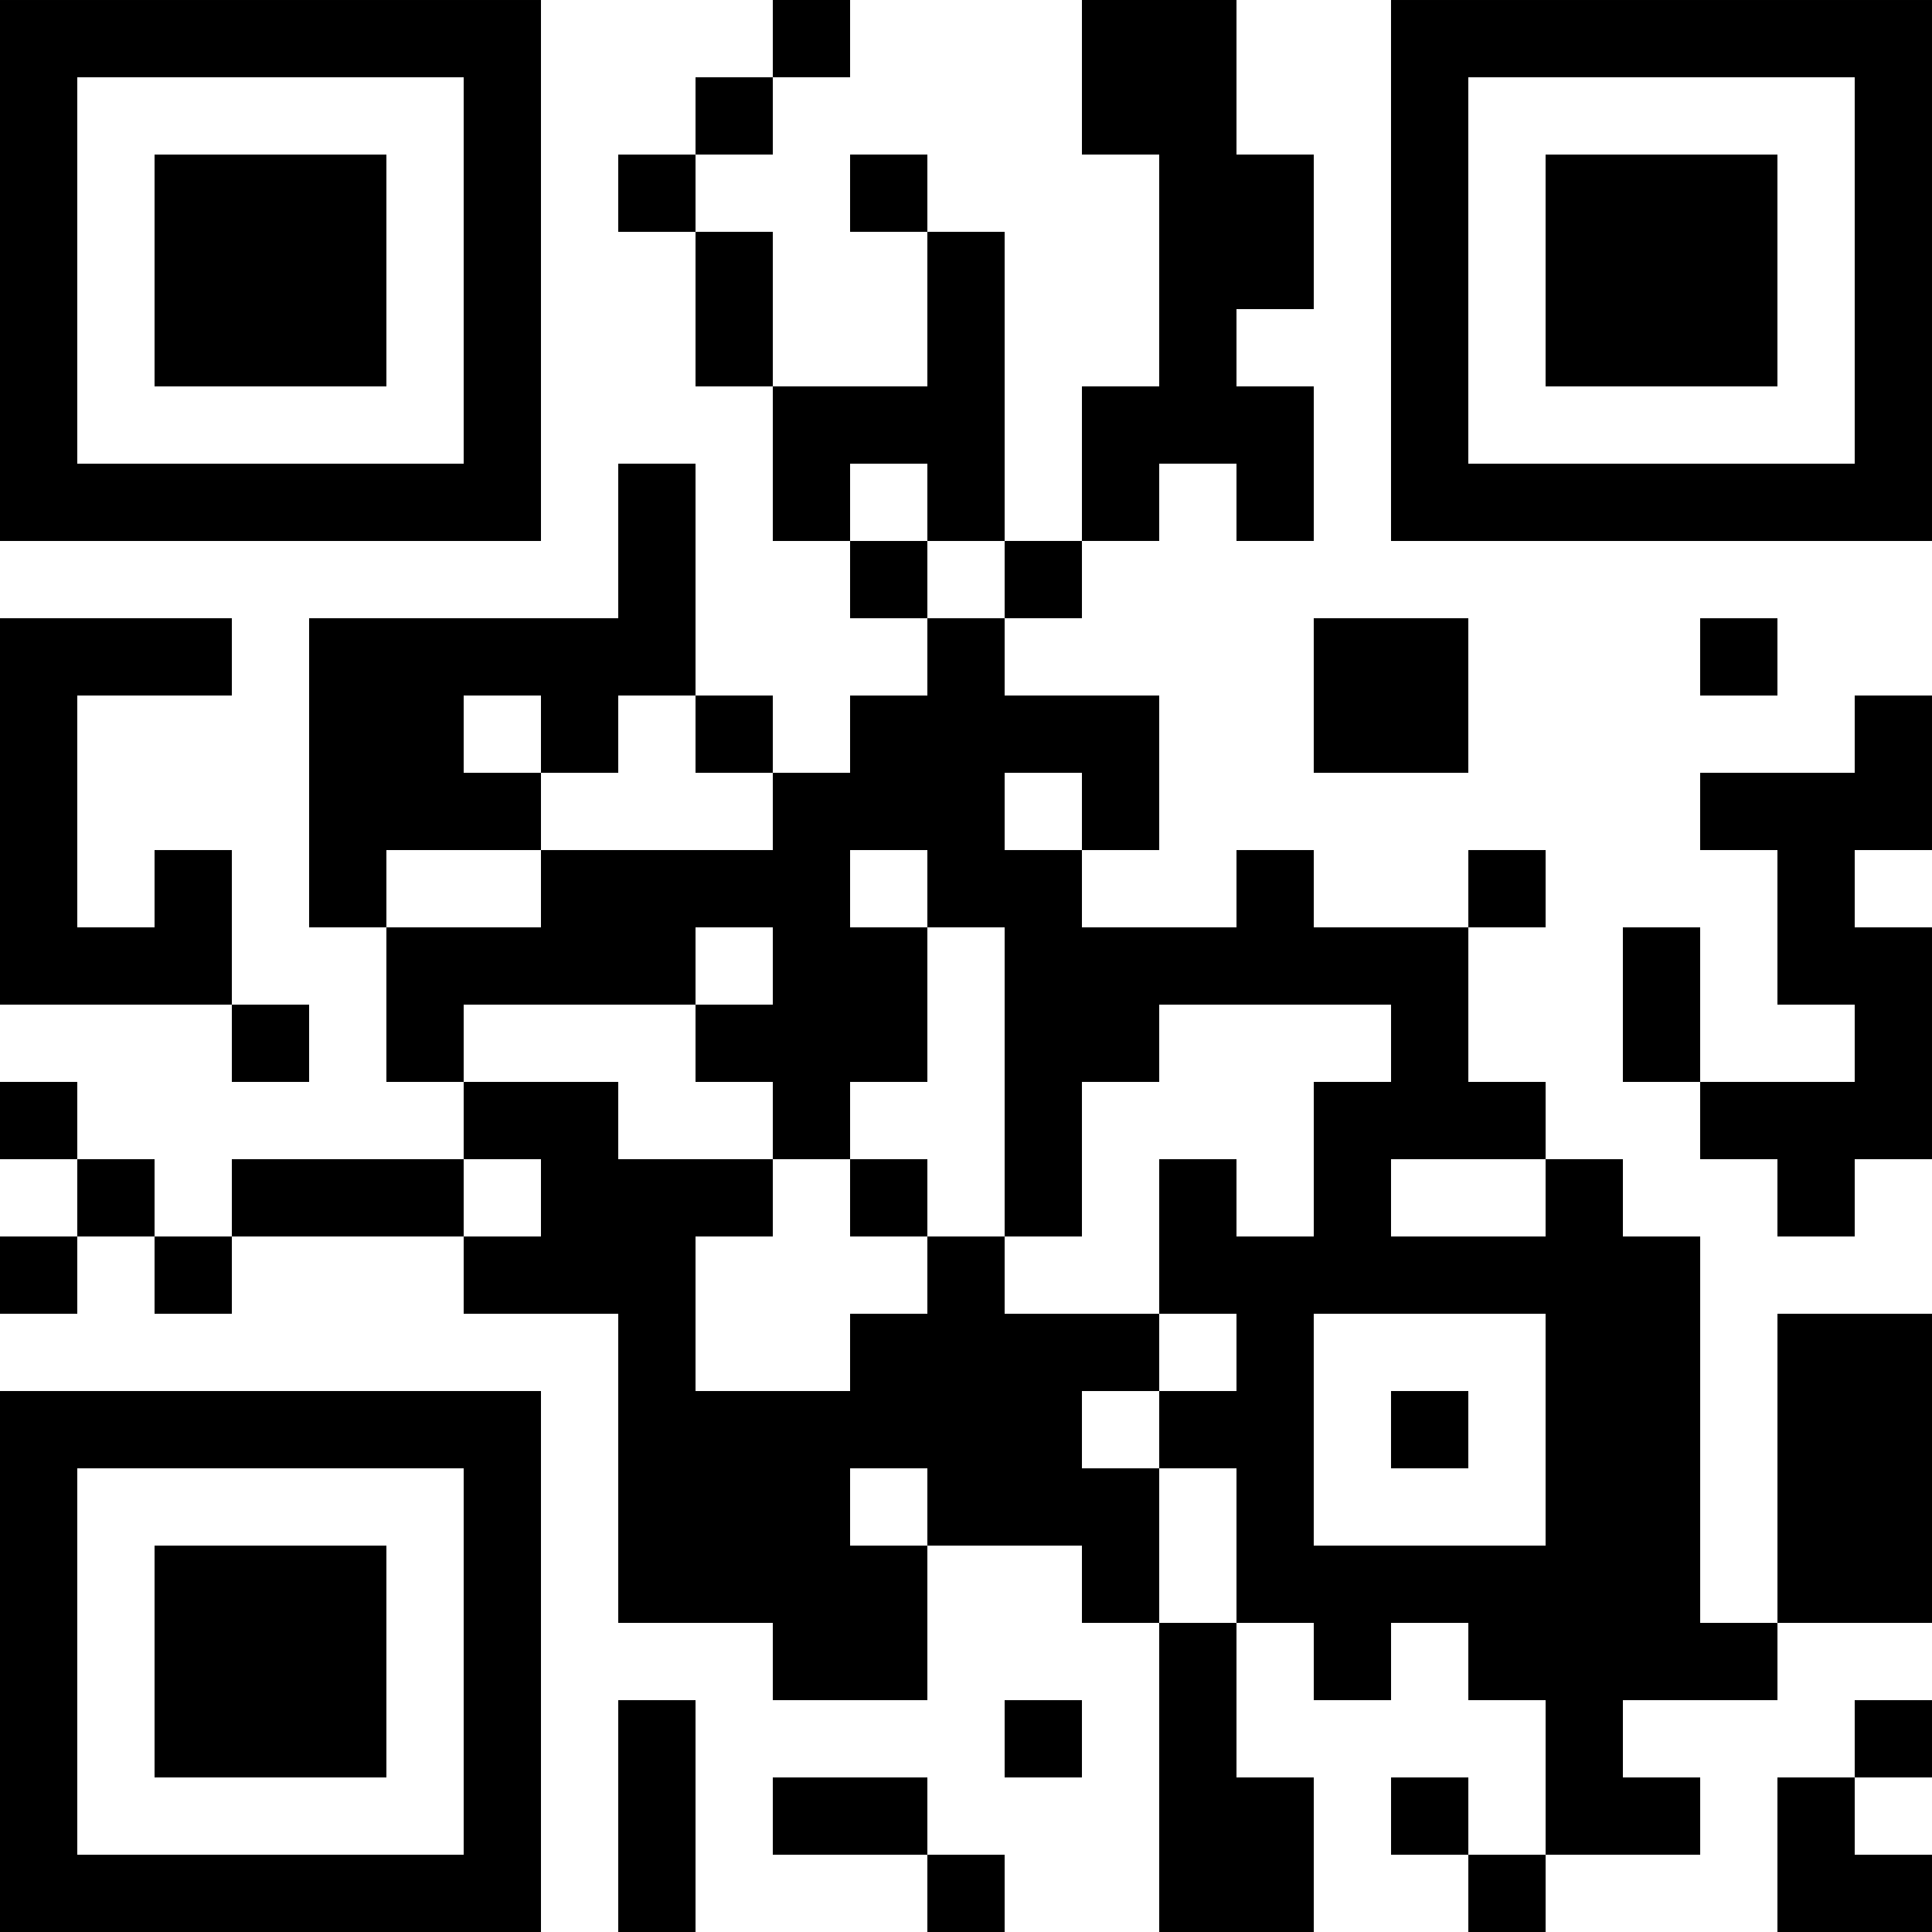
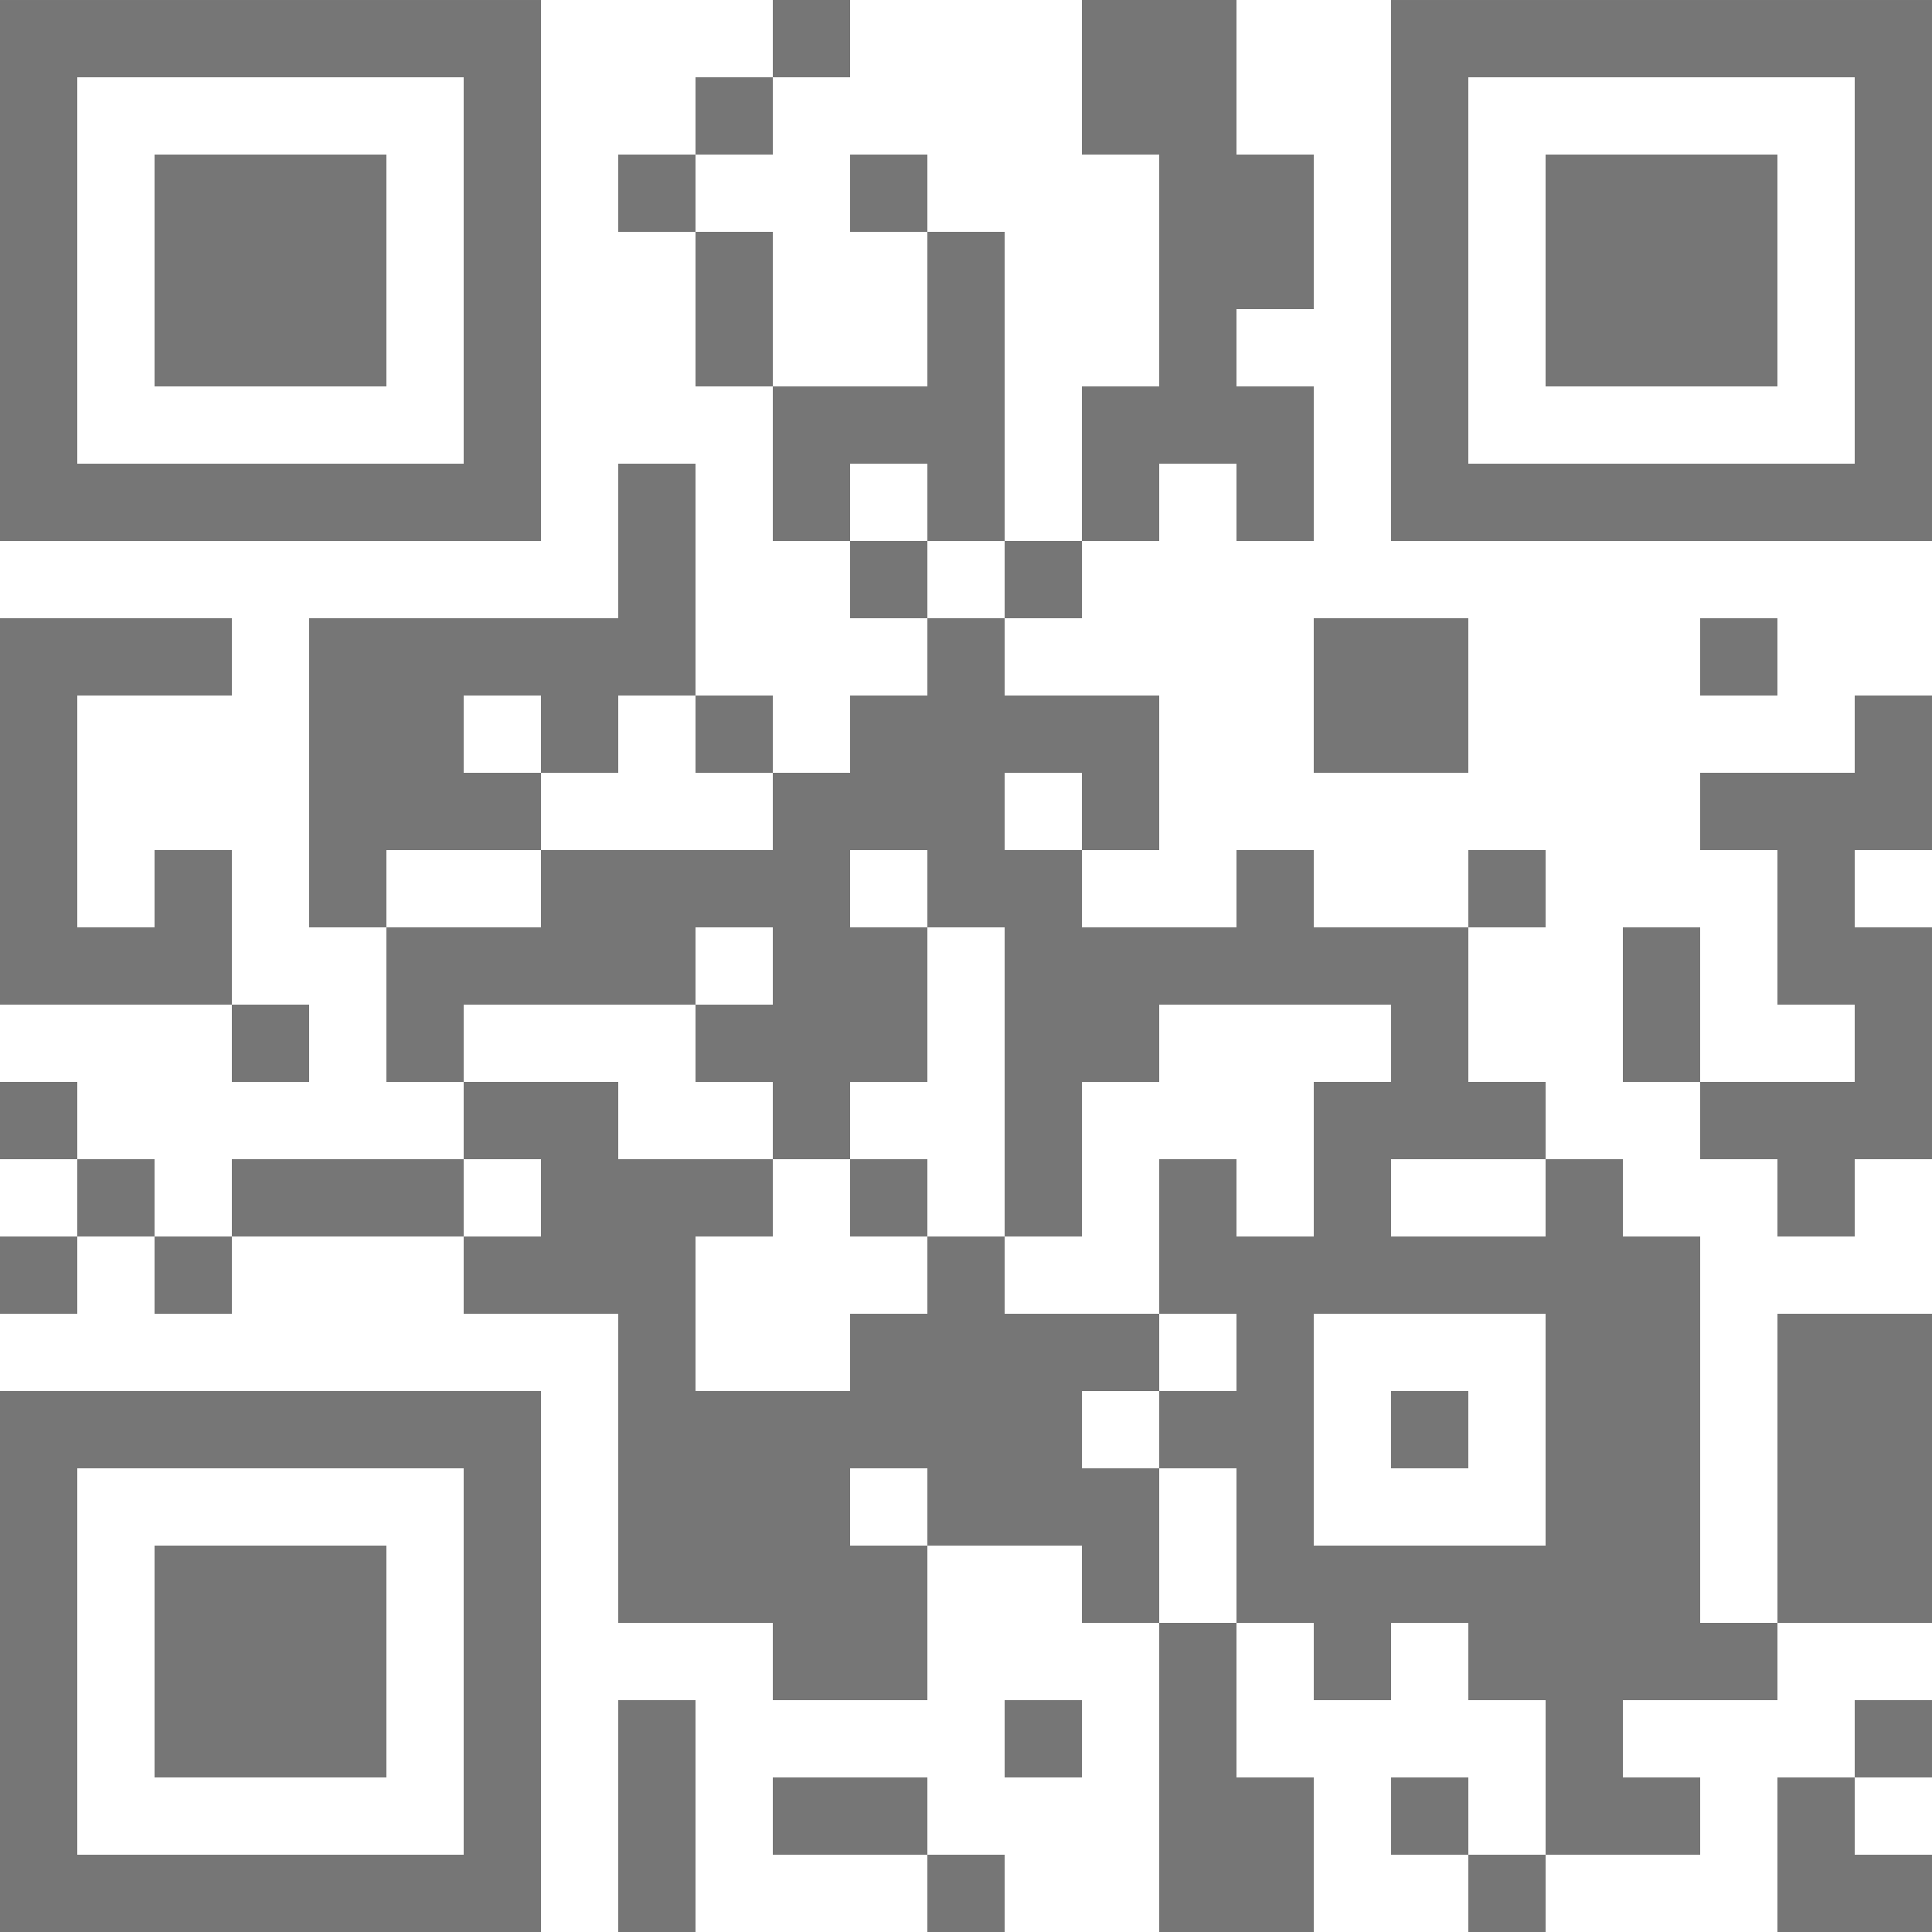
<svg xmlns="http://www.w3.org/2000/svg" version="1.1" id="Layer_1" x="0px" y="0px" viewBox="0 0 200 200" style="enable-background:new 0 0 200 200;" xml:space="preserve">
+   <style type="text/css">
+ 	.st0{fill:#767676;}
+ </style>
  <g>
    <g transform="translate(0,200) scale(0.026882,-0.026882)">
-       <path d="M0,6398.3V5356.7h1041.6h1041.6v1041.6v1041.6H1041.6H0V6398.3z M1785.6,6398.3v-744h-744h-744v744v744h744h744V6398.3z" />
-       <path d="M595.2,6398.3v-446.4h446.4H1488v446.4v446.4h-446.4H595.2V6398.3z" />
-       <path d="M2976,7291.1v-148.8h-148.8h-148.8v-148.8v-148.8h-148.8h-148.8v-148.8v-148.8h148.8h148.8v-297.6v-297.6h148.8H2976    v-297.6v-297.6h148.8h148.8v-148.8v-148.8h148.8h148.8v-148.8v-148.8h-148.8h-148.8v-148.8V4464h-148.8H2976v148.8v148.8h-148.8    h-148.8v446.4v446.4h-148.8h-148.8v-297.6v-297.6h-595.2h-595.2V4464v-595.2h148.8H1488v-297.6v-297.6h148.8h148.8v-148.8V2976    h-446.4H892.8v-148.8v-148.8H744H595.2v148.8V2976H446.4H297.6v148.8v148.8H148.8H0v-148.8V2976h148.8h148.8v-148.8v-148.8H148.8    H0v-148.8v-148.8h148.8h148.8v148.8v148.8h148.8h148.8v-148.8v-148.8H744h148.8v148.8v148.8h446.4h446.4v-148.8v-148.8h297.6    h297.6v-595.2v-595.2h297.6H2976v-148.8V892.8h297.6h297.6v297.6V1488h297.6h297.6v-148.8v-148.8h148.8H4464V595.2V0h297.6h297.6    v297.6v297.6h-148.8h-148.8v297.6v297.6h148.8h148.8v-148.8V892.8h148.8h148.8v148.8v148.8h148.8h148.8v-148.8V892.8h148.8h148.8    V595.2V297.6h-148.8h-148.8v148.8v148.8h-148.8h-148.8V446.4V297.6h148.8h148.8V148.8V0h148.8h148.8v148.8v148.8h297.6h297.6    v148.8v148.8h-148.8h-148.8V744v148.8h297.6h297.6v148.8v148.8h297.6h297.6v595.2v595.2h-297.6h-297.6v-595.2v-595.2h-148.8    h-148.8v744v744h-148.8h-148.8v148.8V2976h-148.8h-148.8v148.8v148.8h-148.8h-148.8v297.6v297.6h148.8h148.8v148.8v148.8h-148.8    h-148.8v-148.8v-148.8h-297.6h-297.6v148.8v148.8h-148.8h-148.8v-148.8v-148.8H4464h-297.6v148.8v148.8h148.8H4464V4464v297.6    h-297.6h-297.6v148.8v148.8h148.8h148.8v148.8v148.8h148.8H4464v148.8v148.8h148.8h148.8v-148.8v-148.8h148.8h148.8v297.6v297.6    h-148.8h-148.8v148.8v148.8h148.8h148.8v297.6v297.6h-148.8h-148.8v297.6v297.6H4464h-297.6v-297.6v-297.6h148.8H4464v-446.4    v-446.4h-148.8h-148.8v-297.6v-297.6h-148.8h-148.8v595.2v595.2H3720h-148.8v148.8v148.8h-148.8h-148.8v-148.8v-148.8h148.8h148.8    v-297.6v-297.6h-297.6H2976v297.6v297.6h-148.8h-148.8v148.8v148.8h148.8H2976v148.8v148.8h148.8h148.8v148.8v148.8h-148.8H2976    V7291.1z M3571.2,5505.5v-148.8H3720h148.8v-148.8v-148.8H3720h-148.8v148.8v148.8h-148.8h-148.8v148.8v148.8h148.8h148.8V5505.5z     M2083.2,4612.8V4464H2232h148.8v148.8v148.8h148.8h148.8v-148.8V4464h148.8H2976v-148.8v-148.8h-446.4h-446.4v-148.8v-148.8    h-297.6H1488v148.8v148.8h297.6h297.6v148.8V4464h-148.8h-148.8v148.8v148.8h148.8h148.8V4612.8z M4166.4,4315.2v-148.8h-148.8    h-148.8v148.8V4464h148.8h148.8V4315.2z M3571.2,4017.6v-148.8H3720h148.8v-595.2v-595.2h148.8h148.8V2976v297.6h148.8H4464v148.8    v148.8h446.4h446.4v-148.8v-148.8h-148.8h-148.8V2976v-297.6h-148.8h-148.8v148.8V2976h-148.8H4464v-297.6v-297.6h148.8h148.8    V2232v-148.8h-148.8H4464v-148.8v-148.8h148.8h148.8V1488v-297.6h-148.8H4464V1488v297.6h-148.8h-148.8v148.8v148.8h148.8H4464    V2232v148.8h-297.6h-297.6v148.8v148.8H3720h-148.8v-148.8v-148.8h-148.8h-148.8V2232v-148.8H2976h-297.6v297.6v297.6h148.8H2976    v148.8V2976h-297.6h-297.6v148.8v148.8h-297.6h-297.6v148.8v148.8H2232h446.4V3720v148.8h148.8H2976V3720v-148.8h-148.8h-148.8    v-148.8v-148.8h148.8H2976v-148.8V2976h148.8h148.8v148.8v148.8h148.8h148.8v297.6v297.6h-148.8h-148.8v148.8v148.8h148.8h148.8    V4017.6z M2083.2,2827.2v-148.8h-148.8h-148.8v148.8V2976h148.8h148.8V2827.2z M5951.9,2827.2v-148.8h-297.6h-297.6v148.8V2976    h297.6h297.6V2827.2z M5951.9,1934.4V1488h-446.4h-446.4v446.4v446.4h446.4h446.4V1934.4z M3571.2,1636.8V1488h-148.8h-148.8    v148.8v148.8h148.8h148.8V1636.8z" />
-       <path d="M3273.6,2827.2v-148.8h148.8h148.8v148.8V2976h-148.8h-148.8V2827.2z" />
-       <path d="M5356.7,1934.4v-148.8h148.8h148.8v148.8v148.8h-148.8h-148.8V1934.4z" />
-       <path d="M5356.7,6398.3V5356.7h1041.6h1041.6v1041.6v1041.6H6398.3H5356.7V6398.3z M7142.3,6398.3v-744h-744h-744v744v744h744h744    V6398.3z" />
-       <path d="M5951.9,6398.3v-446.4h446.4h446.4v446.4v446.4h-446.4h-446.4V6398.3z" />
-       <path d="M0,4315.2v-744h446.4h446.4v-148.8v-148.8h148.8h148.8v148.8v148.8h-148.8H892.8v297.6v297.6H744H595.2v-148.8v-148.8    H446.4H297.6v446.4v446.4h297.6h297.6v148.8v148.8H446.4H0V4315.2z" />
-       <path d="M5059.1,4761.6V4464h297.6h297.6v297.6v297.6h-297.6h-297.6V4761.6z" />
-       <path d="M6547.1,4910.3v-148.8h148.8h148.8v148.8v148.8h-148.8h-148.8V4910.3z" />
-       <path d="M7142.3,4612.8V4464h-297.6h-297.6v-148.8v-148.8h148.8h148.8v-297.6v-297.6h148.8h148.8v-148.8v-148.8h-297.6h-297.6    v297.6v297.6h-148.8h-148.8v-297.6v-297.6h148.8h148.8v-148.8V2976h148.8h148.8v-148.8v-148.8h148.8h148.8v148.8V2976h148.8h148.8    v446.4v446.4h-148.8h-148.8v148.8v148.8h148.8h148.8V4464v297.6h-148.8h-148.8V4612.8z" />
-       <path d="M0,1041.6V0h1041.6h1041.6v1041.6v1041.6H1041.6H0V1041.6z M1785.6,1041.6v-744h-744h-744v744v744h744h744V1041.6z" />
-       <path d="M595.2,1041.6V595.2h446.4H1488v446.4V1488h-446.4H595.2V1041.6z" />
-       <path d="M2380.8,446.4V0h148.8h148.8v446.4v446.4h-148.8h-148.8V446.4z" />
-       <path d="M3868.8,744V595.2h148.8h148.8V744v148.8h-148.8h-148.8V744z" />
-       <path d="M7142.3,744V595.2h-148.8h-148.8V297.6V0h297.6h297.6v148.8v148.8h-148.8h-148.8v148.8v148.8h148.8h148.8V744v148.8    h-148.8h-148.8V744z" />
-       <path d="M2976,446.4V297.6h297.6h297.6V148.8V0H3720h148.8v148.8v148.8H3720h-148.8v148.8v148.8h-297.6H2976V446.4z" />
+       <path class="st0" d="M0,6398.3V5356.7h1041.6h1041.6v1041.6v1041.6H1041.6H0V6398.3z M1785.6,6398.3v-744h-744h-744v744v744h744    h744V6398.3z" />
+       <path class="st0" d="M595.2,6398.3v-446.4h446.4H1488v446.4v446.4h-446.4H595.2V6398.3z" />
+       <path class="st0" d="M2976,7291.1v-148.8h-148.8h-148.8v-148.8v-148.8h-148.8h-148.8v-148.8v-148.8h148.8h148.8v-297.6v-297.6    h148.8H2976v-297.6v-297.6h148.8h148.8v-148.8v-148.8h148.8h148.8v-148.8v-148.8h-148.8h-148.8v-148.8V4464h-148.8H2976v148.8    v148.8h-148.8h-148.8V5208v446.4h-148.8h-148.8v-297.6v-297.6h-595.2h-595.2V4464v-595.2h148.8H1488v-297.6v-297.6h148.8h148.8    v-148.8V2976h-446.4H892.8v-148.8v-148.8H744H595.2v148.8V2976H446.4H297.6v148.8v148.8H148.8H0v-148.8V2976h148.8h148.8v-148.8    v-148.8H148.8H0v-148.8v-148.8h148.8h148.8v148.8v148.8h148.8h148.8v-148.8v-148.8H744h148.8v148.8v148.8h446.4h446.4v-148.8    v-148.8h297.6h297.6v-595.2v-595.2h297.6H2976v-148.8V892.8h297.6h297.6v297.6V1488h297.6h297.6v-148.8v-148.8h148.8H4464V595.2V0    h297.6h297.6v297.6v297.6h-148.8h-148.8v297.6v297.6h148.8h148.8v-148.8V892.8H5208h148.8v148.8v148.8h148.8h148.8v-148.8V892.8    h148.8H5952V595.2V297.6h-148.8h-148.8v148.8v148.8h-148.8h-148.8V446.4V297.6h148.8h148.8V148.8V0h148.8H5952v148.8v148.8h297.6    h297.6v148.8v148.8h-148.8h-148.8V744v148.8h297.6h297.6v148.8v148.8h297.6H7440v595.2v595.2h-297.6h-297.6v-595.2v-595.2H6696    h-148.8v744v744h-148.8h-148.8v148.8V2976h-148.8H5952v148.8v148.8h-148.8h-148.8v297.6v297.6h148.8H5952v148.8v148.8h-148.8    h-148.8v-148.8v-148.8h-297.6h-297.6v148.8v148.8h-148.8h-148.8v-148.8v-148.8H4464h-297.6v148.8v148.8h148.8H4464V4464v297.6    h-297.6h-297.6v148.8v148.8h148.8h148.8V5208v148.8h148.8H4464v148.8v148.8h148.8h148.8v-148.8v-148.8h148.8h148.8v297.6V5952    h-148.8h-148.8v148.8v148.8h148.8h148.8v297.6v297.6h-148.8h-148.8v297.6V7440H4464h-297.6v-297.6v-297.6h148.8H4464v-446.4V5952    h-148.8h-148.8v-297.6v-297.6h-148.8h-148.8V5952v595.2H3720h-148.8V6696v148.8h-148.8h-148.8V6696v-148.8h148.8h148.8v-297.6    V5952h-297.6H2976v297.6v297.6h-148.8h-148.8V6696v148.8h148.8H2976v148.8v148.8h148.8h148.8v148.8V7440h-148.8H2976V7291.1z     M3571.2,5505.5v-148.8H3720h148.8v-148.8v-148.8H3720h-148.8v148.8v148.8h-148.8h-148.8v148.8v148.8h148.8h148.8V5505.5z     M2083.2,4612.8V4464H2232h148.8v148.8v148.8h148.8h148.8v-148.8V4464h148.8H2976v-148.8v-148.8h-446.4h-446.4v-148.8v-148.8    h-297.6H1488v148.8v148.8h297.6h297.6v148.8V4464h-148.8h-148.8v148.8v148.8h148.8h148.8V4612.8z M4166.4,4315.2v-148.8h-148.8    h-148.8v148.8V4464h148.8h148.8V4315.2z M3571.2,4017.6v-148.8H3720h148.8v-595.2v-595.2h148.8h148.8V2976v297.6h148.8H4464v148.8    v148.8h446.4h446.4v-148.8v-148.8H5208h-148.8V2976v-297.6h-148.8h-148.8v148.8V2976h-148.8H4464v-297.6v-297.6h148.8h148.8V2232    v-148.8h-148.8H4464v-148.8v-148.8h148.8h148.8V1488v-297.6h-148.8H4464V1488v297.6h-148.8h-148.8v148.8v148.8h148.8H4464V2232    v148.8h-297.6h-297.6v148.8v148.8H3720h-148.8v-148.8v-148.8h-148.8h-148.8V2232v-148.8H2976h-297.6v297.6v297.6h148.8H2976v148.8    V2976h-297.6h-297.6v148.8v148.8h-297.6h-297.6v148.8v148.8H2232h446.4V3720v148.8h148.8H2976V3720v-148.8h-148.8h-148.8v-148.8    v-148.8h148.8H2976v-148.8V2976h148.8h148.8v148.8v148.8h148.8h148.8v297.6v297.6h-148.8h-148.8v148.8v148.8h148.8h148.8    C3571.2,4166.4,3571.2,4017.6,3571.2,4017.6z M2083.2,2827.2v-148.8h-148.8h-148.8v148.8V2976h148.8h148.8V2827.2z M5951.9,2827.2    v-148.8h-297.6h-297.6v148.8V2976h297.6h297.6V2827.2z M5951.9,1934.4V1488h-446.4h-446.4v446.4v446.4h446.4h446.4V1934.4z     M3571.2,1636.8V1488h-148.8h-148.8v148.8v148.8h148.8h148.8V1636.8z" />
+       <path class="st0" d="M3273.6,2827.2v-148.8h148.8h148.8v148.8V2976h-148.8h-148.8V2827.2z" />
+       <path class="st0" d="M5356.7,1934.4v-148.8h148.8h148.8v148.8v148.8h-148.8h-148.8V1934.4z" />
+       <path class="st0" d="M5356.7,6398.3V5356.7h1041.6h1041.6v1041.6v1041.6H6398.3H5356.7V6398.3z M7142.3,6398.3v-744h-744h-744v744    v744h744h744V6398.3z" />
+       <path class="st0" d="M5951.9,6398.3v-446.4h446.4h446.4v446.4v446.4h-446.4h-446.4V6398.3z" />
+       <path class="st0" d="M0,4315.2v-744h446.4h446.4v-148.8v-148.8h148.8h148.8v148.8v148.8h-148.8H892.8v297.6v297.6H744H595.2    v-148.8v-148.8H446.4H297.6v446.4v446.4h297.6h297.6v148.8v148.8H446.4H0V4315.2z" />
+       <path class="st0" d="M5059.1,4761.6V4464h297.6h297.6v297.6v297.6h-297.6h-297.6V4761.6z" />
+       <path class="st0" d="M6547.1,4910.3v-148.8h148.8h148.8v148.8v148.8h-148.8h-148.8V4910.3z" />
+       <path class="st0" d="M7142.3,4612.8V4464h-297.6h-297.6v-148.8v-148.8h148.8h148.8v-297.6v-297.6h148.8h148.8v-148.8v-148.8    h-297.6h-297.6v297.6v297.6h-148.8h-148.8v-297.6v-297.6h148.8h148.8v-148.8V2976h148.8h148.8v-148.8v-148.8h148.8h148.8v148.8    V2976h148.8h148.8v446.4v446.4h-148.8h-148.8v148.8v148.8h148.8h148.8V4464v297.6h-148.8h-148.8L7142.3,4612.8L7142.3,4612.8z" />
+       <path class="st0" d="M0,1041.6V0h1041.6h1041.6v1041.6v1041.6H1041.6H0V1041.6z M1785.6,1041.6v-744h-744h-744v744v744h744h744    V1041.6z" />
+       <path class="st0" d="M595.2,1041.6V595.2h446.4H1488v446.4V1488h-446.4H595.2V1041.6z" />
+       <path class="st0" d="M2380.8,446.4V0h148.8h148.8v446.4v446.4h-148.8h-148.8V446.4z" />
+       <path class="st0" d="M3868.8,744V595.2h148.8h148.8V744v148.8h-148.8h-148.8C3868.8,892.8,3868.8,744,3868.8,744z" />
+       <path class="st0" d="M7142.3,744V595.2h-148.8h-148.8V297.6V0h297.6h297.6v148.8v148.8h-148.8h-148.8v148.8v148.8h148.8h148.8V744    v148.8h-148.8h-148.8L7142.3,744L7142.3,744z" />
+       <path class="st0" d="M2976,446.4V297.6h297.6h297.6V148.8V0H3720h148.8v148.8v148.8H3720h-148.8v148.8v148.8h-297.6H2976V446.4z" />
    </g>
  </g>
</svg>
